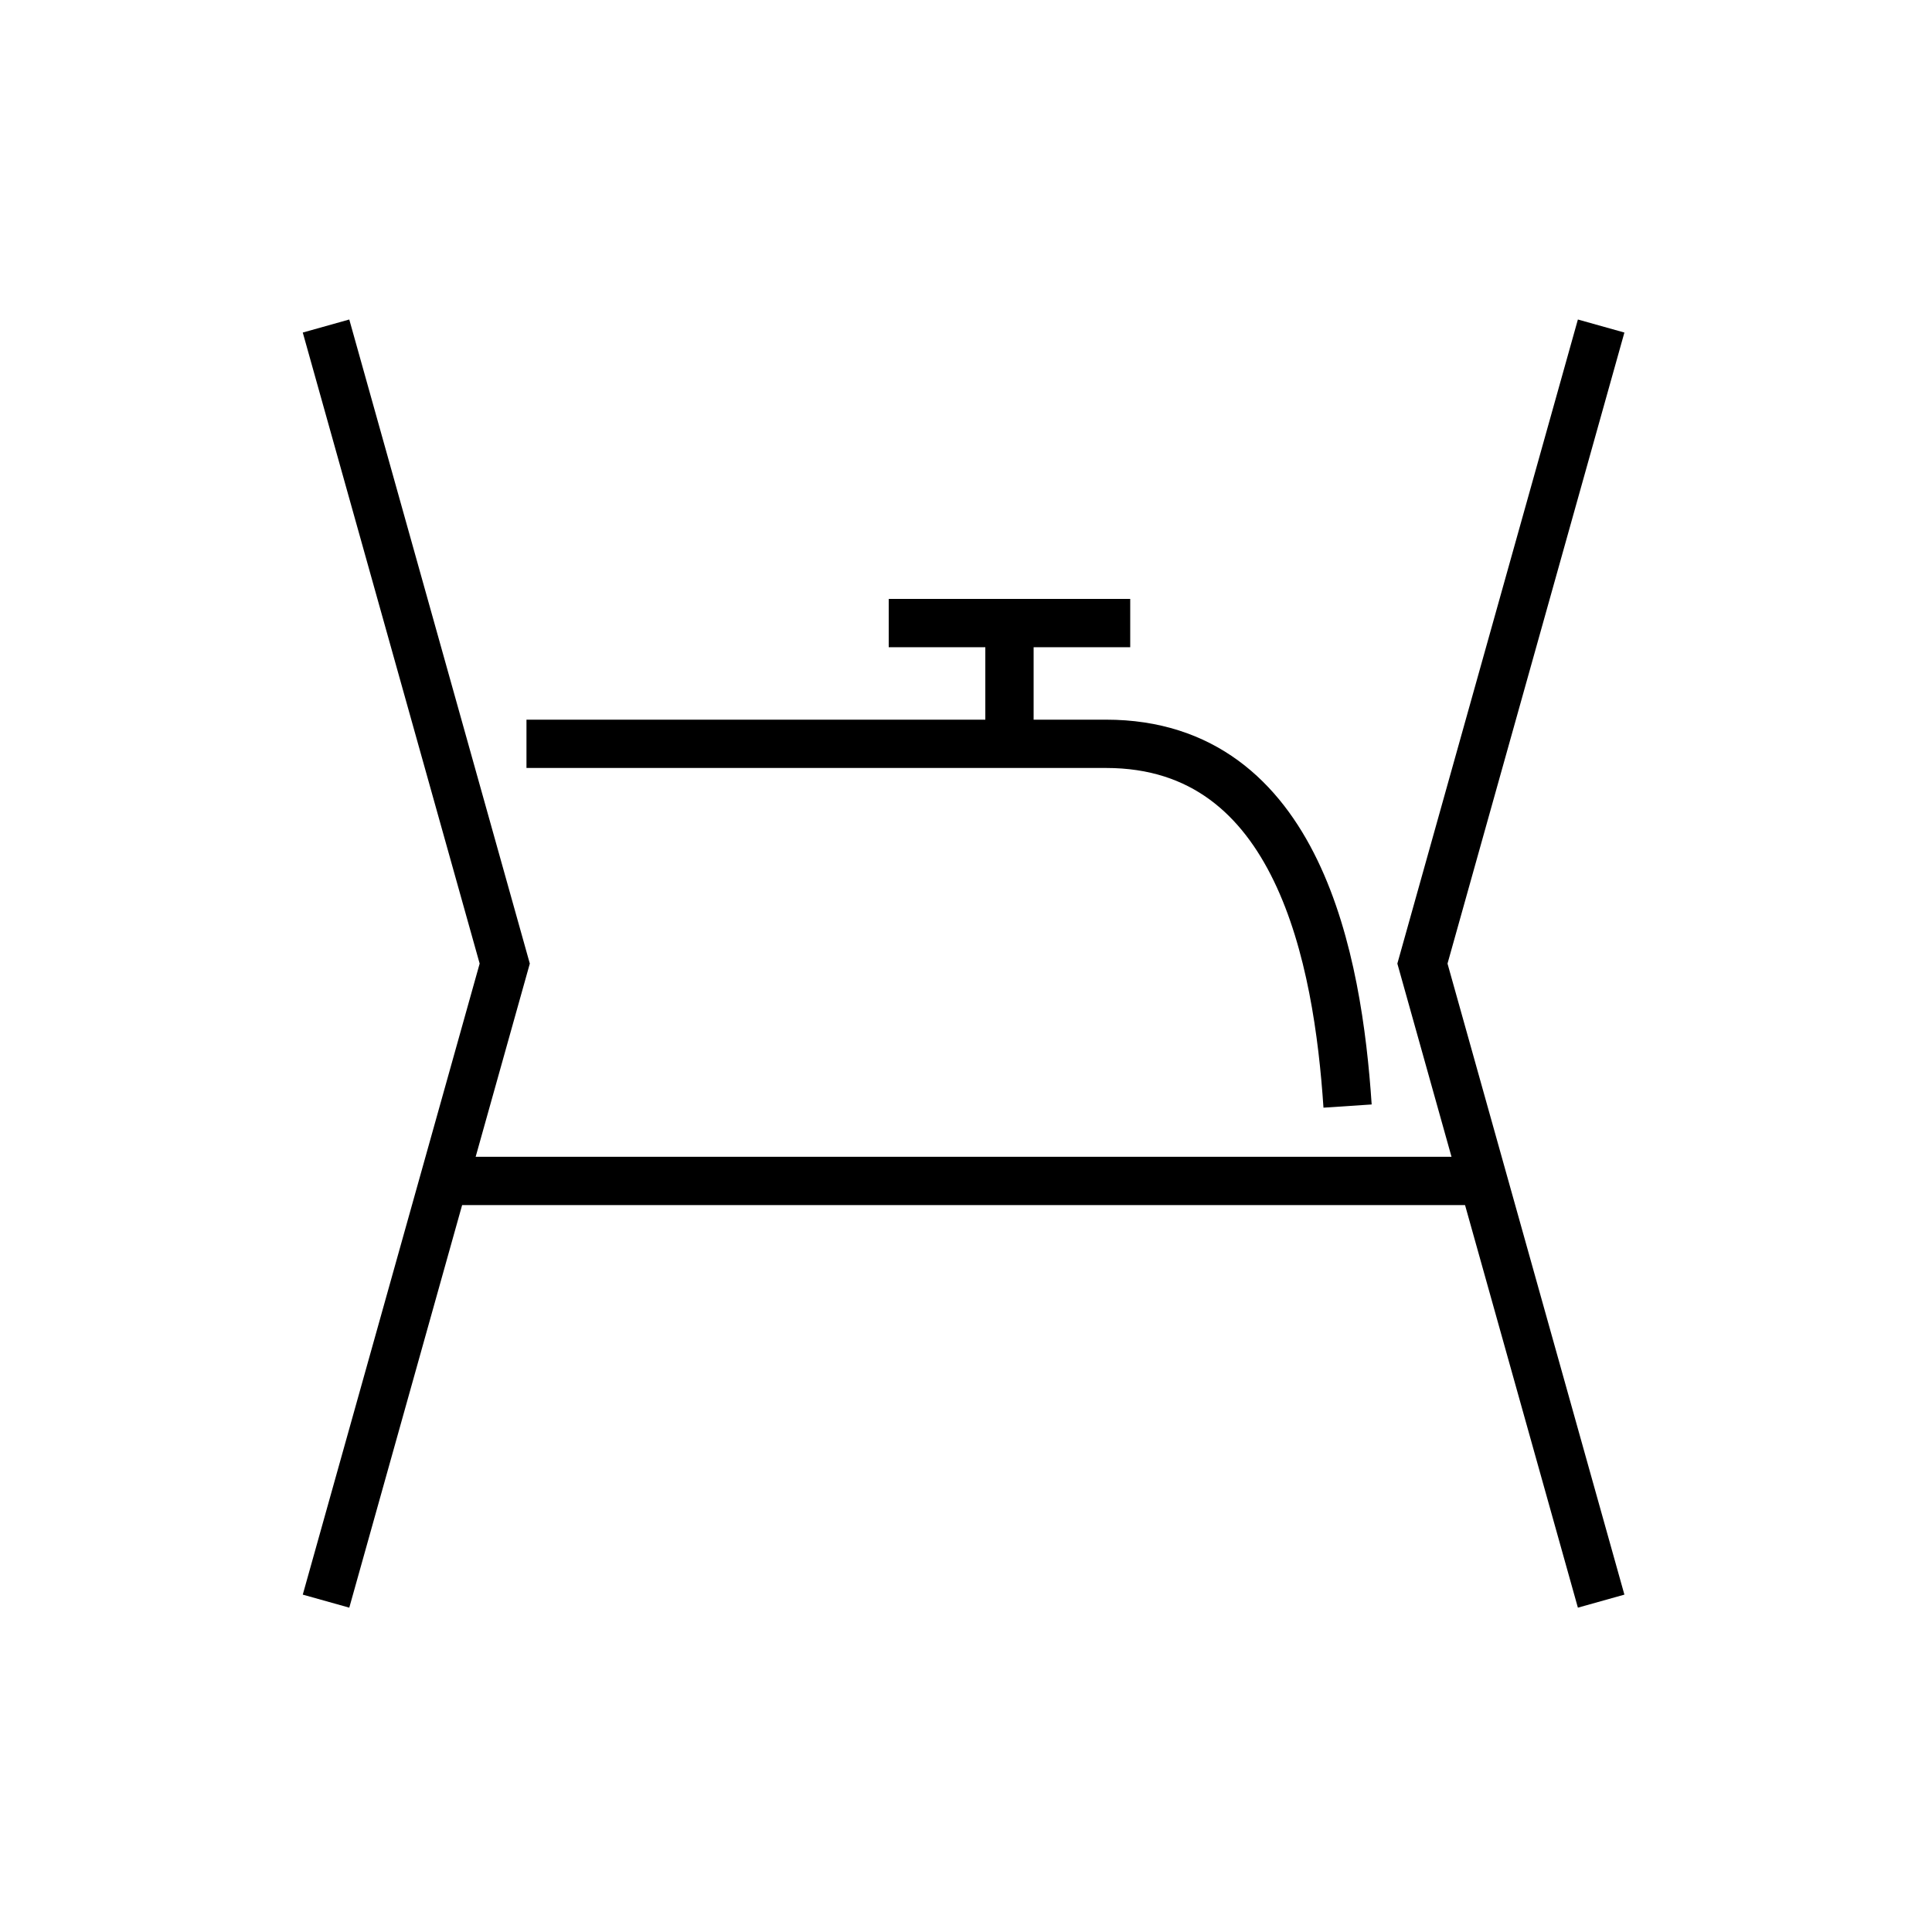
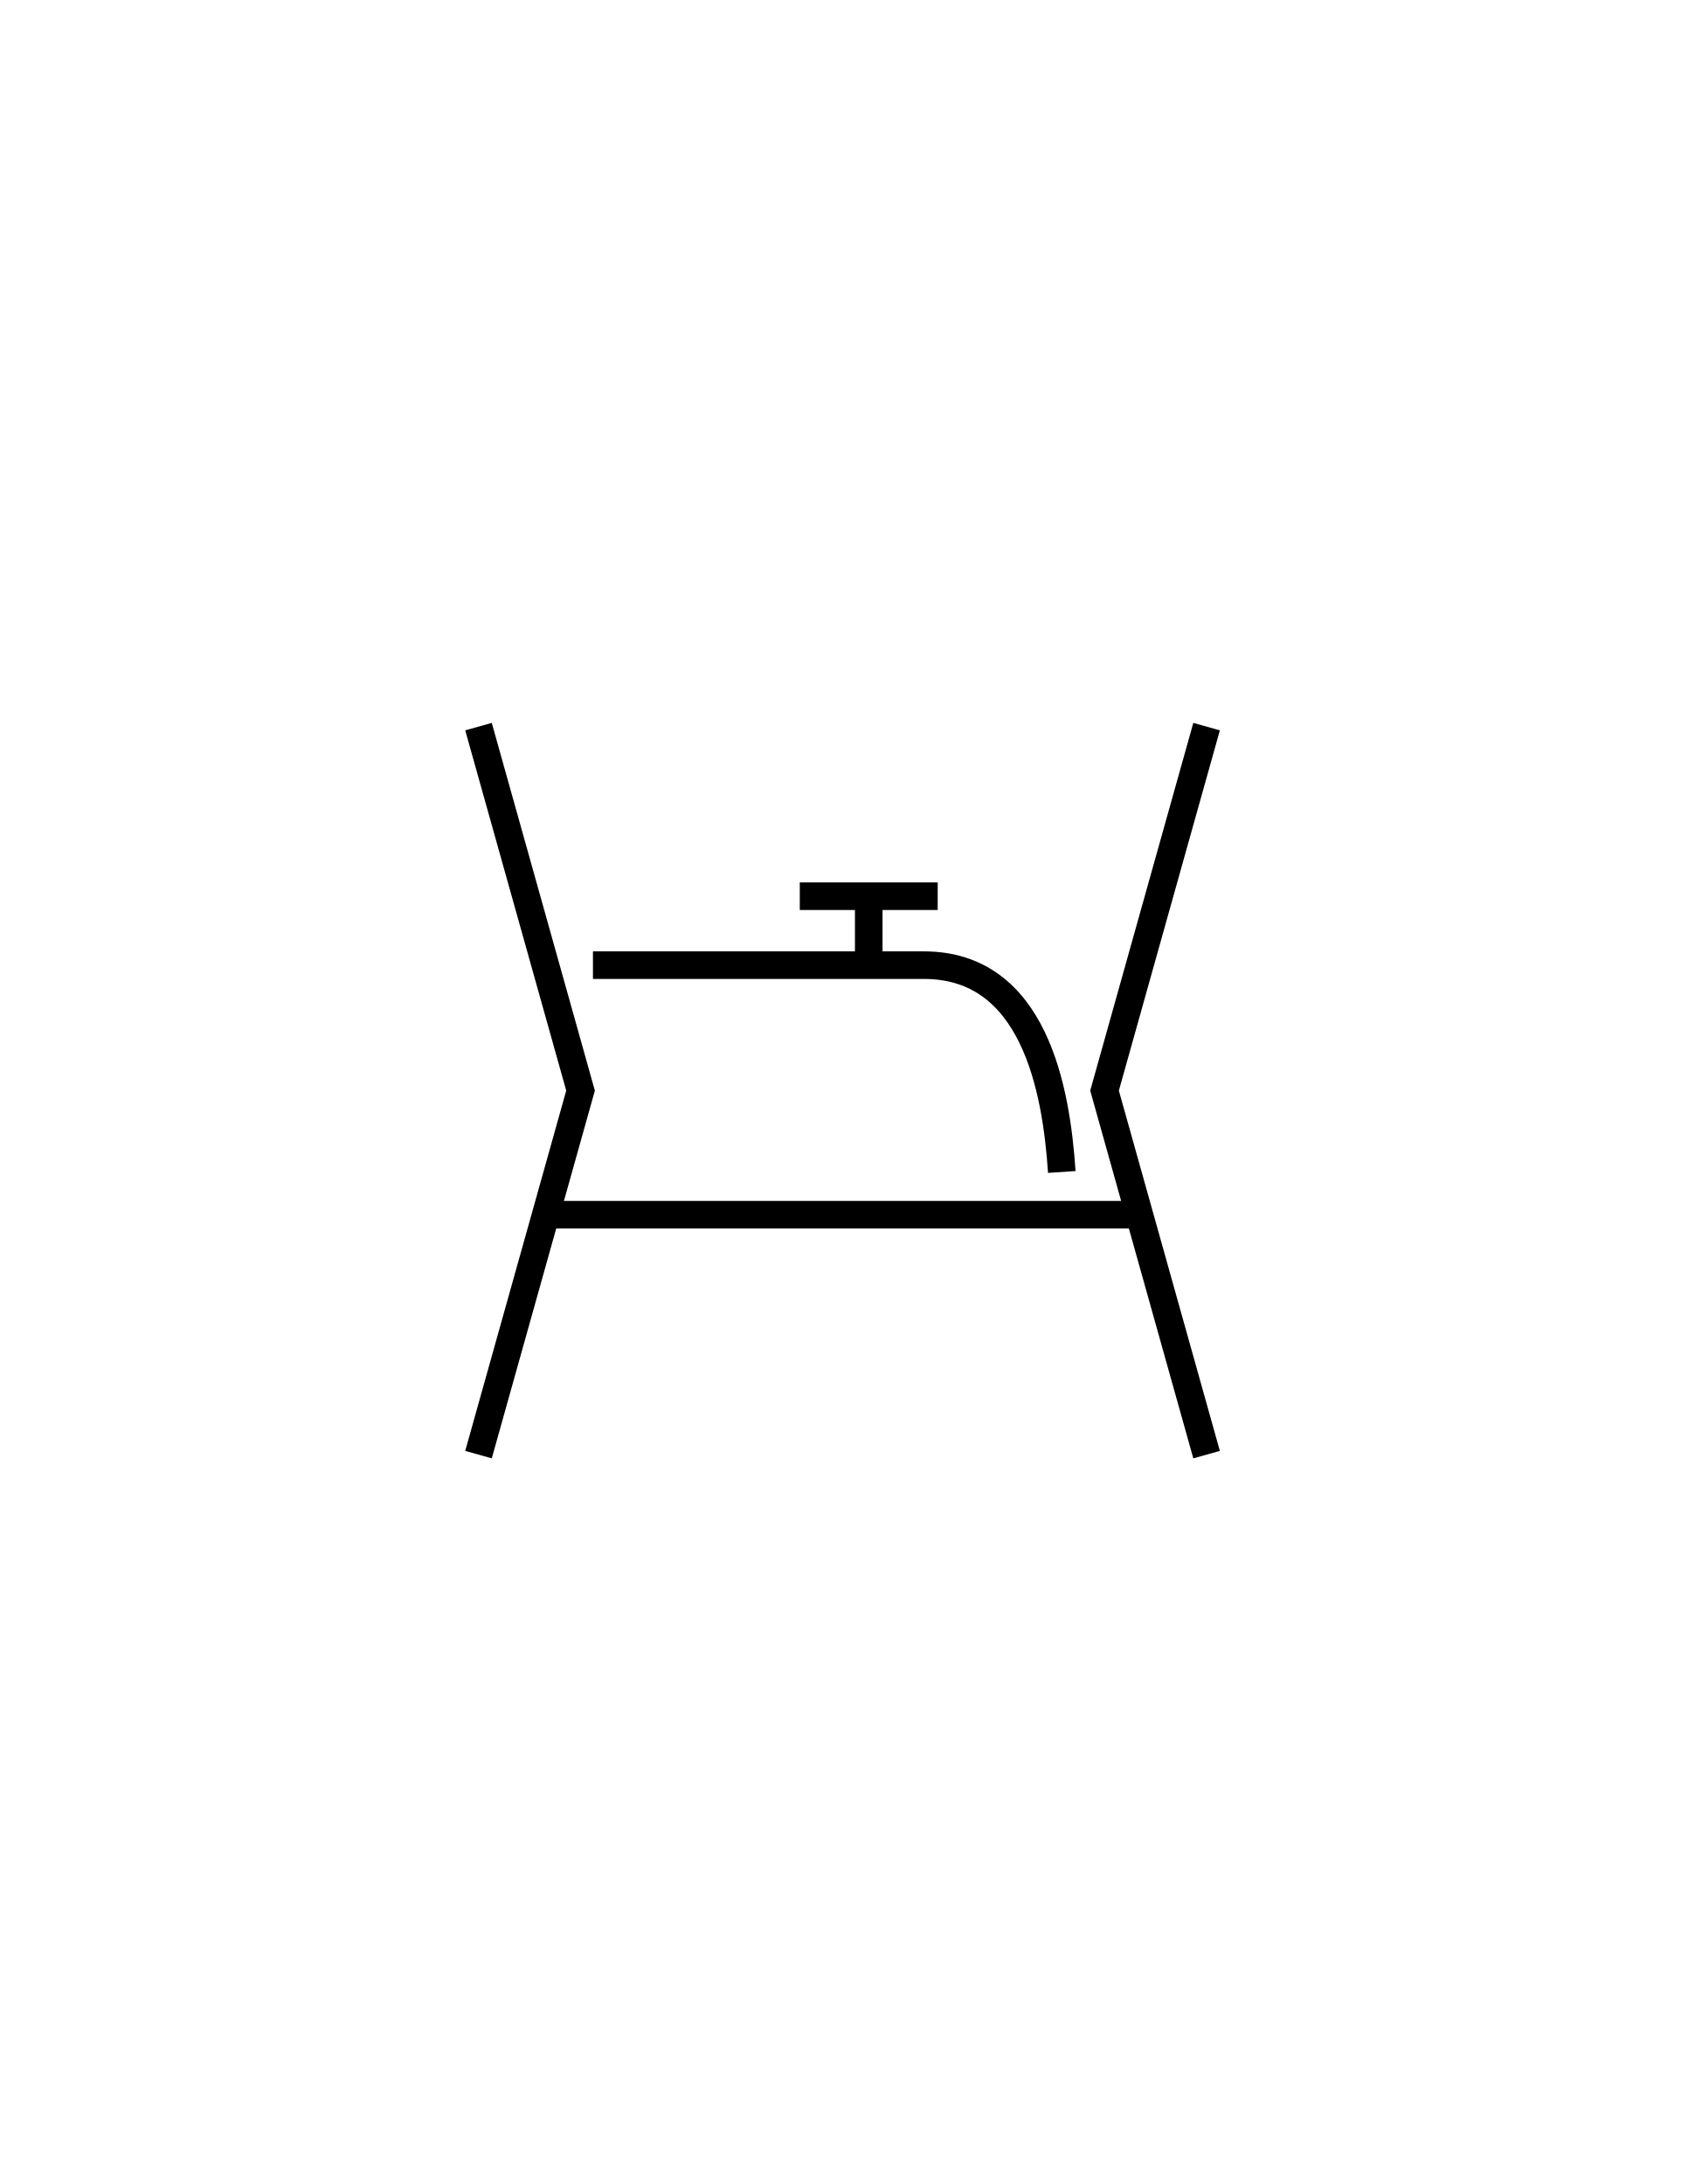
- <svg xmlns="http://www.w3.org/2000/svg" version="1.1" id="_2.S-G-USSW-------" x="0px" y="0px" width="400px" height="400px" viewBox="0 0 400 400" style="enable-background:new 0 0 400 400;" xml:space="preserve">
-   <g>
-     <line style="fill:none;stroke:#000000;stroke-width:10;" x1="89.5" y1="244.5" x2="309.5" y2="244.5" />
-     <polyline style="fill:none;stroke:#000000;stroke-width:10;" points="67.5,67.5 104.5,199.5 67.5,331.5  " />
-     <polyline style="fill:none;stroke:#000000;stroke-width:10;" points="331.5,67.5 294.5,199.5 331.5,331.5  " />
+ <svg xmlns="http://www.w3.org/2000/svg" version="1.1" id="Version_1.0" x="0px" y="0px" width="612px" height="792px" viewBox="0 0 612 792" style="enable-background:new 0 0 612 792;" xml:space="preserve">
+   <g id="frame" style="display:none;">
+     <rect x="174" y="263" style="display:inline;fill:none;stroke:#3A58A7;stroke-width:5;" width="264" height="264" />
  </g>
  <g>
-     <line style="fill:none;stroke:#000000;stroke-width:10;" x1="184" y1="129" x2="234" y2="129" />
-     <line style="fill:none;stroke:#000000;stroke-width:10;" x1="209" y1="154" x2="209" y2="129" />
-     <path style="fill:none;stroke:#000000;stroke-width:10;" d="M109,154h120c40,0,48,45,50,75" />
+     <line style="fill:none;stroke:#000000;stroke-width:10;" x1="195.5" y1="440.5" x2="415.5" y2="440.5" />
+     <polyline style="fill:none;stroke:#000000;stroke-width:10;" points="173.5,263.5 210.5,395.5 173.5,527.5  " />
+     <polyline style="fill:none;stroke:#000000;stroke-width:10;" points="437.5,263.5 400.5,395.5 437.5,527.5  " />
  </g>
-   <g id="frame" style="display:none;">
-     <rect x="68" y="68" style="display:inline;fill:none;stroke:#3A58A7;stroke-width:5;" width="264" height="264" />
+   <g>
+     <line style="fill:none;stroke:#000000;stroke-width:10;" x1="290" y1="325" x2="340" y2="325" />
+     <line style="fill:none;stroke:#000000;stroke-width:10;" x1="315" y1="350" x2="315" y2="325" />
+     <path style="fill:none;stroke:#000000;stroke-width:10;" d="M215,350h120c40,0,48,45,50,75" />
  </g>
</svg>
